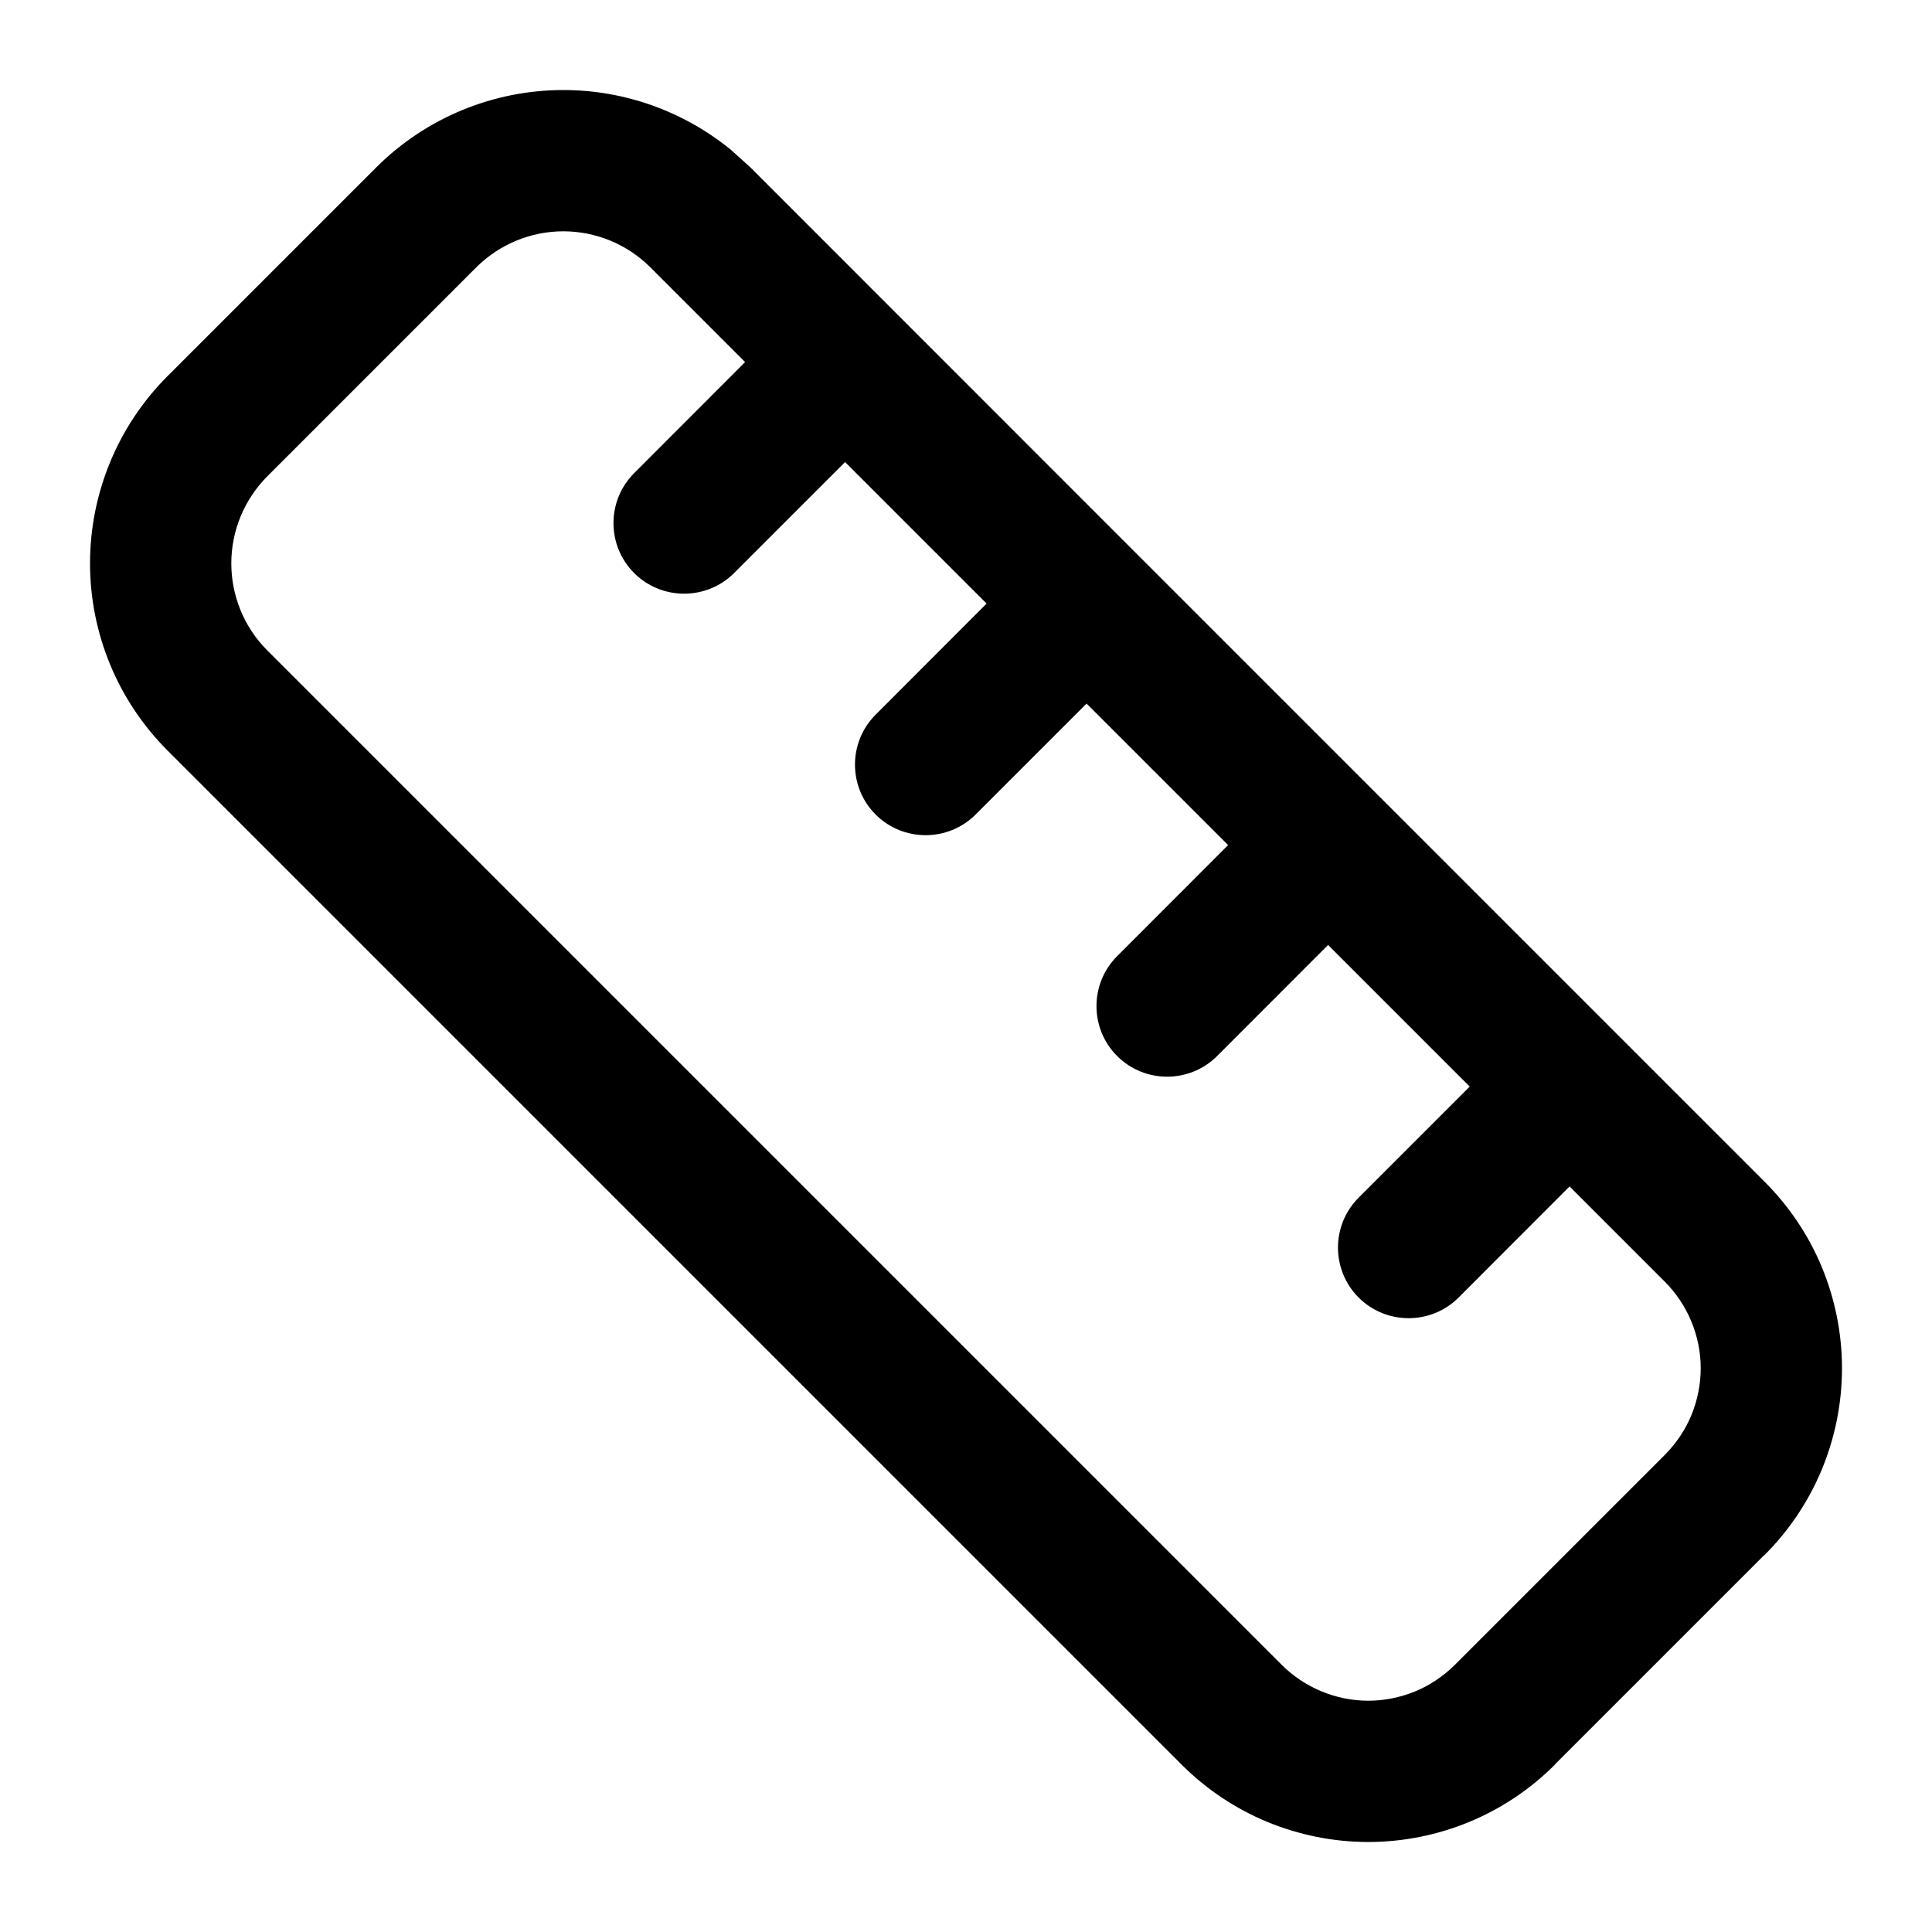
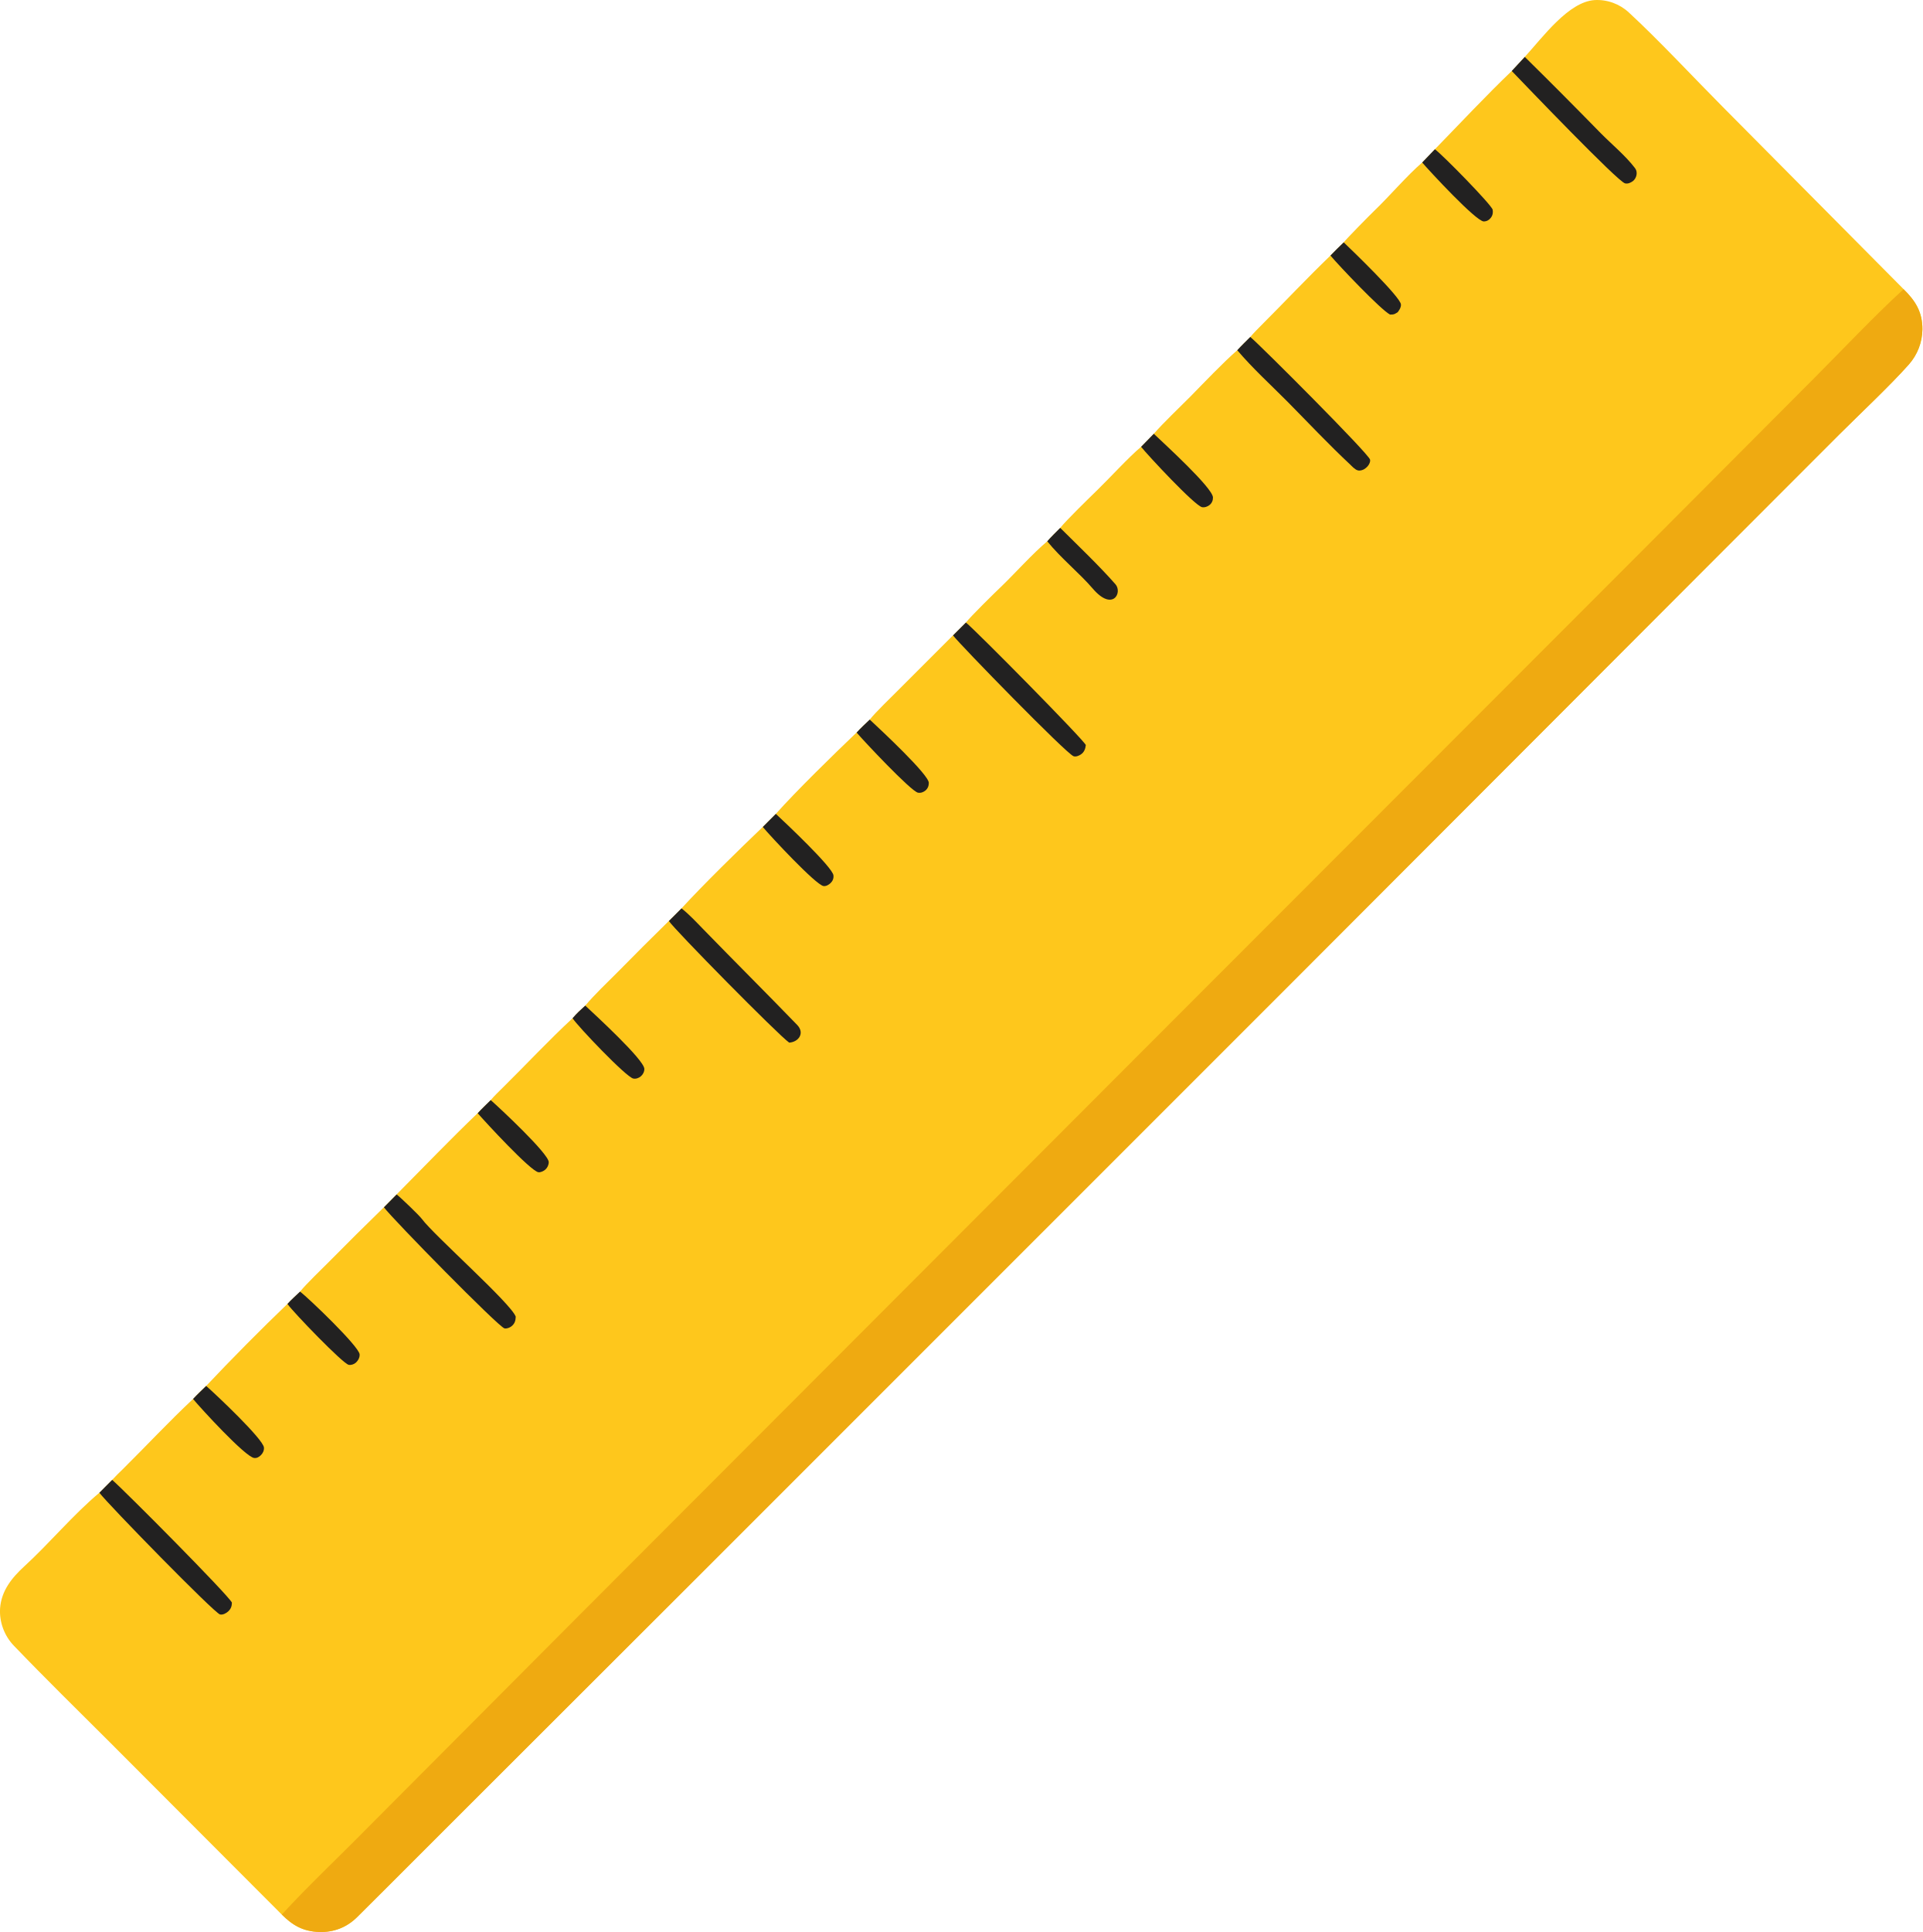
- <svg xmlns="http://www.w3.org/2000/svg" width="16" height="16" viewBox="0 0 16 16" fill="none">
-   <path transform="translate(0.7456 0.7456)" d="M3.92 0C4.427 0 4.915 0.176 5.305 0.493L5.466 0.638L8.663 3.836C8.664 3.837 8.666 3.838 8.667 3.839C8.668 3.84 8.668 3.841 8.669 3.842L10.663 5.836C10.664 5.837 10.666 5.838 10.667 5.839C10.668 5.84 10.668 5.841 10.669 5.842L12.661 7.834C12.663 7.836 12.665 7.837 12.667 7.839C12.668 7.84 12.669 7.842 12.671 7.844L13.865 9.038C14.069 9.241 14.232 9.483 14.342 9.748C14.452 10.014 14.509 10.299 14.509 10.586C14.509 10.873 14.452 11.158 14.342 11.424C14.232 11.689 14.07 11.931 13.866 12.134L13.865 12.133L12.133 13.865L12.134 13.866C11.931 14.07 11.689 14.232 11.424 14.342C11.158 14.452 10.873 14.509 10.586 14.509C10.299 14.509 10.014 14.452 9.748 14.342C9.483 14.232 9.241 14.07 9.038 13.866L0.638 5.466C0.229 5.055 0 4.499 0 3.92C0 3.341 0.229 2.784 0.638 2.373L2.373 0.638C2.784 0.229 3.341 0 3.92 0ZM3.92 1.17C3.65 1.17 3.391 1.277 3.199 1.468L1.467 3.2C1.277 3.392 1.17 3.65 1.17 3.92C1.17 4.189 1.276 4.448 1.466 4.639L9.867 13.04C9.961 13.134 10.074 13.21 10.197 13.261C10.32 13.312 10.453 13.339 10.586 13.339C10.719 13.339 10.852 13.312 10.976 13.261C11.099 13.21 11.21 13.134 11.305 13.04L13.04 11.305C13.134 11.21 13.21 11.099 13.261 10.976C13.312 10.852 13.339 10.719 13.339 10.586C13.339 10.453 13.312 10.32 13.261 10.197C13.21 10.074 13.134 9.961 13.04 9.867L12.253 9.08L11.334 10C11.106 10.228 10.734 10.228 10.506 10C10.278 9.772 10.278 9.401 10.506 9.173L11.426 8.253L10.253 7.08L9.334 8C9.106 8.228 8.734 8.228 8.506 8C8.278 7.772 8.278 7.401 8.506 7.173L9.425 6.253L8.253 5.081L7.334 6C7.106 6.228 6.734 6.228 6.506 6C6.278 5.772 6.278 5.401 6.506 5.173L7.425 4.253L6.253 3.081L5.334 4C5.106 4.228 4.734 4.228 4.506 4C4.278 3.772 4.278 3.401 4.506 3.173L5.425 2.253L4.639 1.467C4.448 1.277 4.189 1.17 3.92 1.17Z" fill="currentColor" />
+ <svg xmlns="http://www.w3.org/2000/svg" preserveAspectRatio="none" overflow="visible" style="display: block" width="23.889" height="24.002" viewBox="0 0 23.889 24.002" fill="none">
+   <g id="Group 1000004642">
+     <path id="Vector" d="M18.948 0.707C19.174 0.459 19.492 0.022 19.815 0.001C19.972 -0.008 20.125 0.048 20.24 0.154C20.611 0.496 21.05 0.968 21.413 1.333L23.655 3.592C23.8 3.735 23.89 3.875 23.889 4.09C23.887 4.252 23.827 4.407 23.72 4.528C23.492 4.786 23.109 5.144 22.853 5.4L21.206 7.048L15.99 12.271L8.674 19.586L5.793 22.463C5.341 22.913 4.891 23.366 4.439 23.816C4.308 23.946 4.146 24.008 3.962 24.001C3.763 23.994 3.636 23.919 3.501 23.785L1.362 21.642C0.966 21.247 0.561 20.85 0.173 20.446C0.054 20.323 -0.01 20.151 0.001 19.981C0.017 19.763 0.145 19.604 0.3 19.461C0.612 19.176 0.913 18.813 1.235 18.545L1.394 18.385C1.433 18.342 1.484 18.293 1.527 18.251C1.818 17.963 2.1 17.66 2.399 17.38C2.451 17.323 2.506 17.272 2.562 17.218C2.865 16.896 3.252 16.505 3.572 16.199C3.616 16.15 3.681 16.092 3.729 16.046C3.797 15.959 4.005 15.76 4.093 15.671C4.316 15.445 4.542 15.221 4.77 14.999L4.928 14.839C5.259 14.506 5.597 14.153 5.935 13.83C5.98 13.78 6.048 13.716 6.098 13.667C6.141 13.616 6.198 13.561 6.246 13.514C6.536 13.228 6.816 12.927 7.115 12.65C7.169 12.587 7.212 12.548 7.273 12.493C7.381 12.363 7.55 12.202 7.673 12.079C7.884 11.864 8.097 11.652 8.311 11.442L8.469 11.285C8.742 10.987 9.183 10.556 9.478 10.274L9.641 10.111C9.896 9.825 10.361 9.371 10.644 9.101C10.696 9.044 10.752 8.993 10.808 8.94C10.885 8.843 11.077 8.66 11.17 8.566L11.842 7.894L12.003 7.734C12.06 7.66 12.361 7.364 12.436 7.293C12.602 7.134 12.842 6.867 13.014 6.725C13.06 6.671 13.123 6.61 13.175 6.558C13.249 6.465 13.533 6.188 13.632 6.092C13.783 5.946 14.029 5.676 14.18 5.551L14.338 5.389C14.454 5.255 14.659 5.061 14.792 4.927C14.964 4.752 15.195 4.508 15.375 4.351C15.426 4.295 15.483 4.24 15.537 4.186C15.578 4.137 15.636 4.079 15.682 4.033C15.966 3.749 16.244 3.453 16.533 3.175C16.586 3.118 16.642 3.065 16.698 3.011C16.728 2.97 17.02 2.674 17.072 2.624C17.255 2.45 17.488 2.177 17.673 2.019L17.831 1.854C18.138 1.539 18.471 1.183 18.786 0.882C18.84 0.824 18.894 0.765 18.948 0.707Z" fill="#FEC71C" />
+     <path id="Vector_2" d="M23.655 3.593C23.801 3.735 23.89 3.875 23.889 4.091C23.888 4.252 23.828 4.407 23.721 4.528C23.492 4.786 23.11 5.145 22.854 5.4L21.207 7.048L15.991 12.271L8.675 19.586L5.794 22.463C5.342 22.913 4.892 23.367 4.439 23.816C4.309 23.946 4.147 24.008 3.963 24.002C3.764 23.994 3.637 23.919 3.502 23.785C3.829 23.428 4.208 23.073 4.549 22.726L7.191 20.074L14.147 13.107L20.41 6.839L22.546 4.696C22.891 4.35 23.301 3.915 23.655 3.593Z" fill="#EFAA11" />
+     <g id="Group 1000004657">
+       <path id="Vector_3" d="M1.394 18.385C1.554 18.524 2.838 19.816 2.882 19.91C2.881 19.954 2.87 19.986 2.838 20.017C2.813 20.041 2.77 20.065 2.734 20.057C2.666 20.042 1.352 18.698 1.235 18.545L1.394 18.385Z" fill="#222121" />
+       <path id="Vector_4" d="M4.929 14.839C4.982 14.88 5.21 15.099 5.243 15.144C5.391 15.345 6.356 16.198 6.409 16.358C6.407 16.407 6.397 16.444 6.356 16.477C6.335 16.494 6.297 16.509 6.269 16.503C6.197 16.487 4.883 15.149 4.771 14.999L4.929 14.839Z" fill="#222121" />
+       <path id="Vector_5" d="M12.003 7.734C12.128 7.834 13.465 9.188 13.493 9.256C13.488 9.303 13.473 9.345 13.431 9.373C13.407 9.389 13.37 9.405 13.341 9.395C13.253 9.366 11.929 8.008 11.843 7.894L12.003 7.734Z" fill="#222121" />
+       <path id="Vector_6" d="M8.469 11.285C8.568 11.363 8.654 11.457 8.742 11.547C9.128 11.944 9.521 12.335 9.906 12.733C10.005 12.836 9.922 12.946 9.807 12.953C9.674 12.861 8.377 11.545 8.312 11.442L8.469 11.285Z" fill="#222121" />
+       <path id="Vector_7" d="M15.537 4.186C15.661 4.289 17.009 5.637 17.025 5.71C17.031 5.738 17.013 5.772 16.995 5.793C16.968 5.823 16.938 5.842 16.897 5.846C16.859 5.85 16.822 5.815 16.794 5.787C16.789 5.783 16.785 5.779 16.782 5.775C16.512 5.523 16.257 5.251 15.997 4.988C15.789 4.779 15.565 4.575 15.375 4.351C15.426 4.295 15.483 4.24 15.537 4.186Z" fill="#222121" />
+       <path id="Vector_8" d="M18.948 0.707C19.267 1.021 19.583 1.339 19.896 1.659C20.03 1.794 20.199 1.934 20.314 2.084C20.331 2.106 20.339 2.126 20.338 2.154C20.338 2.19 20.319 2.229 20.29 2.251C20.262 2.271 20.229 2.286 20.194 2.278C20.104 2.258 18.942 1.044 18.786 0.882C18.84 0.824 18.894 0.765 18.948 0.707Z" fill="#222121" />
+       <path id="Vector_9" d="M3.729 16.046C3.838 16.13 4.462 16.727 4.469 16.826C4.472 16.866 4.448 16.907 4.418 16.932C4.396 16.95 4.362 16.961 4.334 16.956C4.262 16.944 3.646 16.303 3.578 16.207C3.576 16.205 3.574 16.202 3.572 16.199C3.616 16.15 3.681 16.092 3.729 16.046Z" fill="#222121" />
+       <path id="Vector_10" d="M14.338 5.389C14.46 5.506 15.07 6.06 15.073 6.18C15.074 6.216 15.06 6.249 15.033 6.272C15.009 6.293 14.97 6.307 14.938 6.301C14.847 6.283 14.266 5.659 14.18 5.551L14.338 5.389Z" fill="#222121" />
+       <path id="Vector_11" d="M7.273 12.493C7.391 12.604 8.004 13.165 8.007 13.279C8.008 13.313 7.99 13.349 7.964 13.371C7.939 13.393 7.902 13.406 7.869 13.399C7.781 13.381 7.183 12.754 7.115 12.65C7.169 12.587 7.212 12.548 7.273 12.493Z" fill="#222121" />
+       <path id="Vector_12" d="M10.808 8.94L10.819 8.95C10.954 9.076 11.542 9.624 11.542 9.726C11.542 9.764 11.529 9.796 11.501 9.82C11.475 9.842 11.442 9.854 11.408 9.848C11.322 9.833 10.724 9.195 10.645 9.101C10.697 9.044 10.752 8.993 10.808 8.94Z" fill="#222121" />
+       <path id="Vector_13" d="M2.562 17.218C2.677 17.318 3.273 17.88 3.28 17.984C3.283 18.02 3.266 18.056 3.24 18.08C3.217 18.102 3.191 18.117 3.158 18.113C3.047 18.099 2.495 17.496 2.399 17.38C2.452 17.323 2.507 17.272 2.562 17.218Z" fill="#222121" />
+       <path id="Vector_14" d="M6.098 13.667C6.212 13.767 6.817 14.332 6.819 14.437C6.819 14.472 6.803 14.507 6.777 14.53C6.758 14.548 6.716 14.568 6.69 14.563C6.589 14.545 6.032 13.94 5.936 13.83C5.981 13.78 6.049 13.716 6.098 13.667Z" fill="#222121" />
+       <path id="Vector_15" d="M13.175 6.558C13.396 6.778 13.657 7.026 13.861 7.258C13.952 7.362 13.827 7.602 13.579 7.312C13.419 7.125 13.179 6.93 13.014 6.725C13.06 6.671 13.124 6.61 13.175 6.558Z" fill="#222121" />
+       <path id="Vector_16" d="M9.641 10.111C9.754 10.216 10.346 10.773 10.357 10.875C10.361 10.913 10.348 10.945 10.321 10.971C10.299 10.992 10.266 11.012 10.234 11.008C10.139 10.995 9.572 10.386 9.479 10.274L9.641 10.111Z" fill="#222121" />
+       <path id="Vector_17" d="M16.698 3.011C16.803 3.111 17.406 3.692 17.409 3.783C17.41 3.821 17.393 3.845 17.372 3.874L17.37 3.878C17.365 3.881 17.361 3.883 17.357 3.886C17.325 3.905 17.321 3.908 17.273 3.908C17.155 3.845 16.638 3.3 16.533 3.175C16.587 3.118 16.642 3.065 16.698 3.011Z" fill="#222121" />
+       <path id="Vector_18" d="M17.831 1.854C17.93 1.927 18.538 2.547 18.549 2.606C18.555 2.643 18.549 2.677 18.524 2.708C18.503 2.735 18.473 2.751 18.438 2.751C18.342 2.75 17.762 2.123 17.673 2.019L17.831 1.854Z" fill="#222121" />
+     </g>
+   </g>
</svg>
